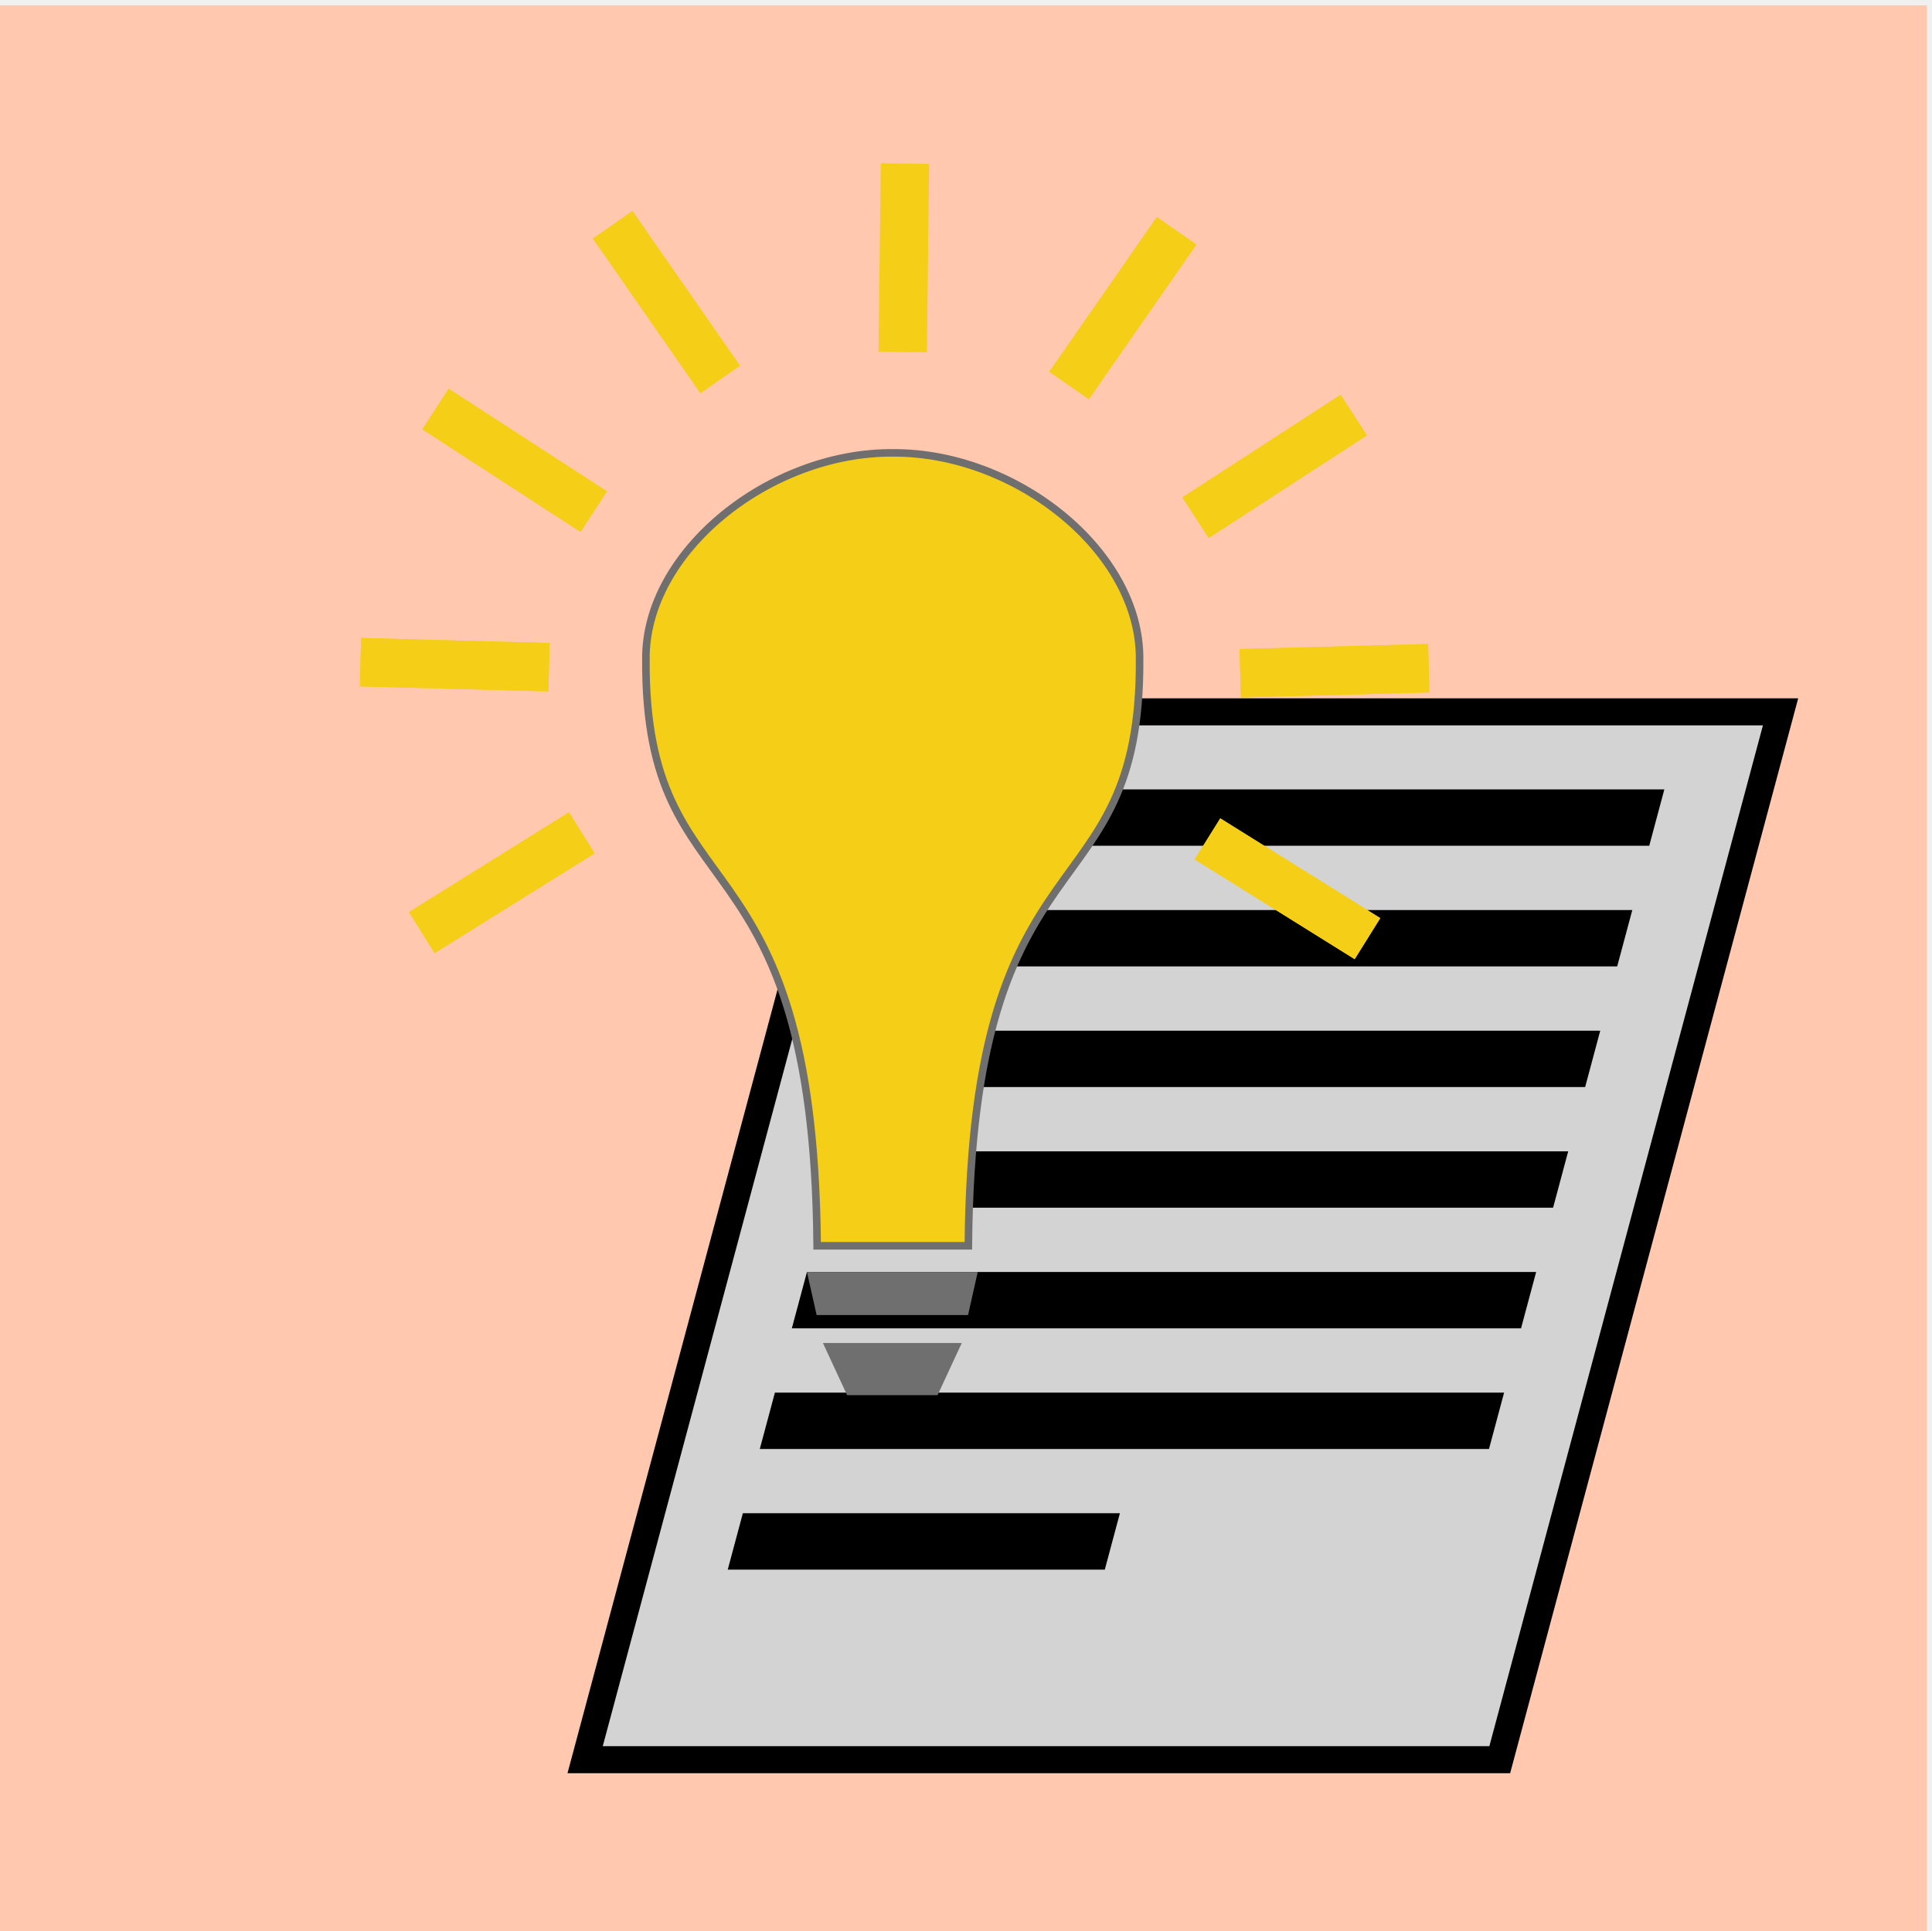
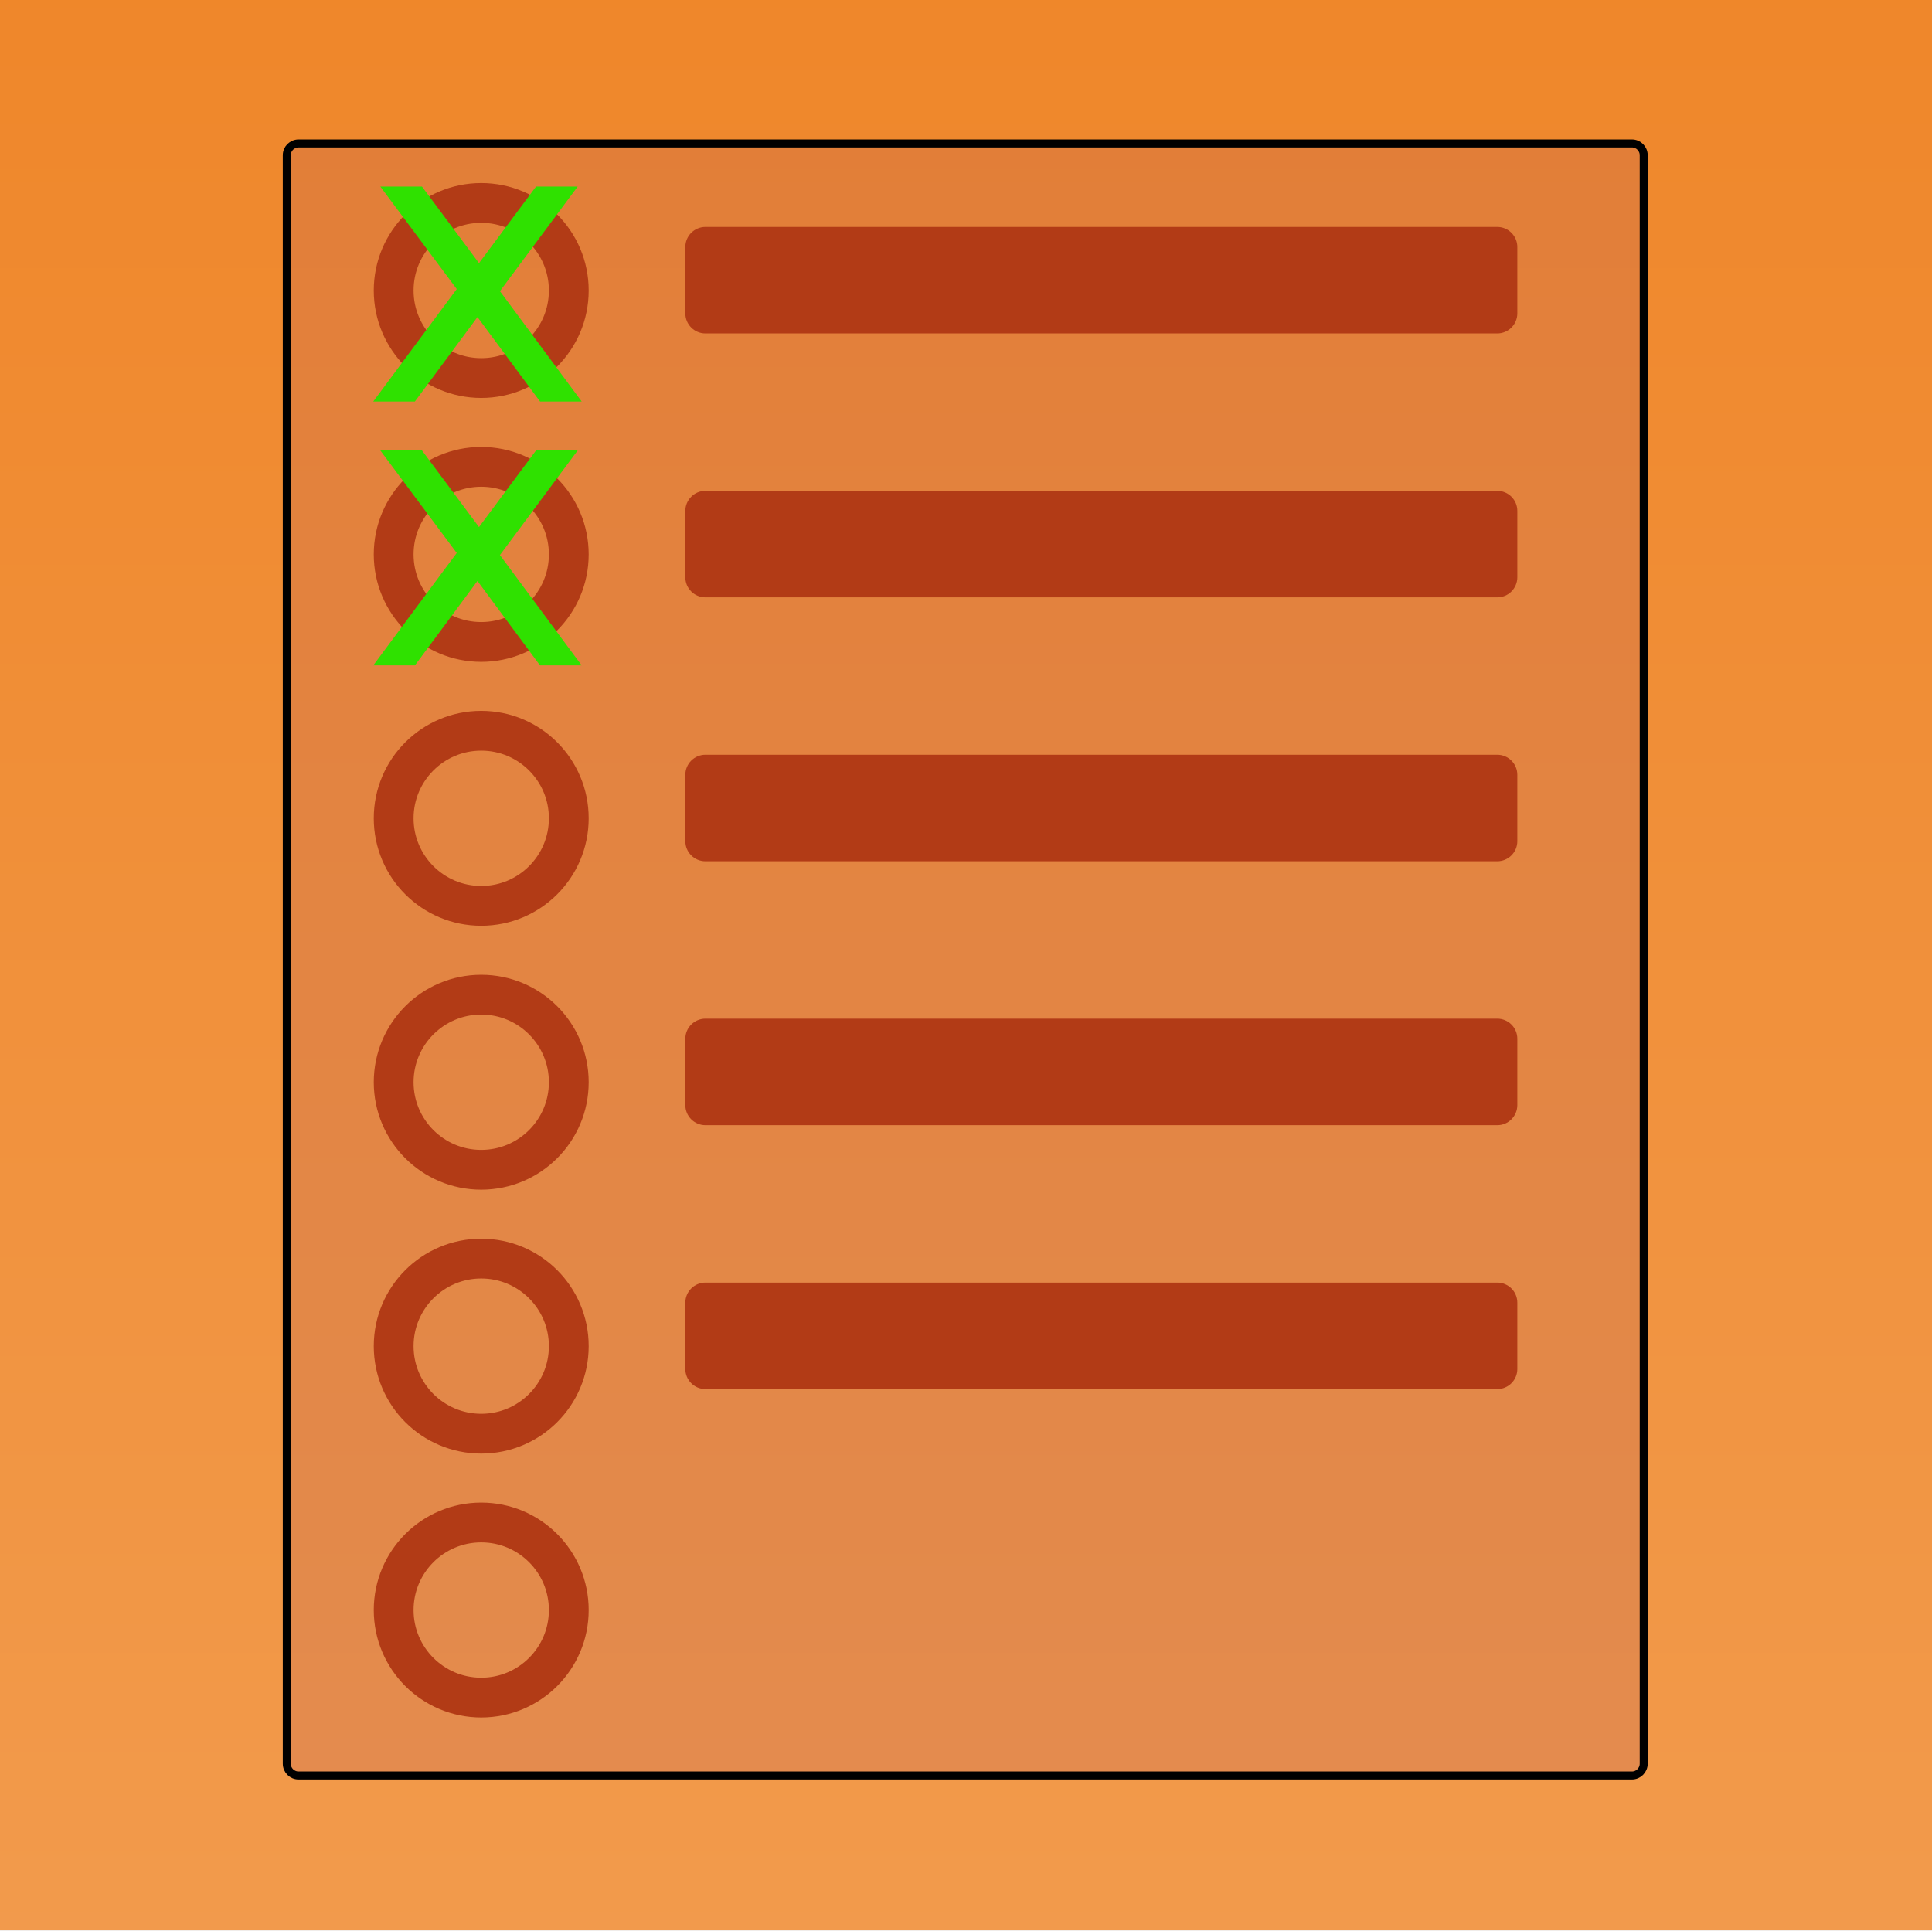
- <svg xmlns="http://www.w3.org/2000/svg" style="enable-background:new" height="512" viewBox="0 0 512.4 512" width="512.4" version="1.1" id="svg35">
+ <svg xmlns="http://www.w3.org/2000/svg" xmlns:xlink="http://www.w3.org/1999/xlink" style="enable-background:new" height="512" viewBox="0 0 512.4 512" width="512.4" version="1.1" id="svg35">
  <defs id="defs7">
    <linearGradient id="a" y2="494" gradientUnits="userSpaceOnUse" x2="256" gradientTransform="matrix(1 0 0 1.076 0 -19.36)" y1="18" x1="256">
-       <stop style="stop-color:#eaeaea" offset="0" id="stop2" />
-       <stop style="stop-color:#f4f4f4" offset="1" id="stop4" />
+       <stop style="stop-color:#ef8629;stop-opacity:1" offset="0" id="stop2" />
+       <stop style="stop-color:#f29b4d;stop-opacity:1" offset="1" id="stop4" />
    </linearGradient>
+     <linearGradient xlink:href="#a" id="linearGradient859" x1="-1.414" y1="-16.586" x2="-1.414" y2="495.414" gradientUnits="userSpaceOnUse" />
  </defs>
-   <g transform="translate(0,18)" id="g17">
-     <rect style="fill:#ffc8af;fill-opacity:1;stroke:none;stroke-width:0.402;stroke-miterlimit:4;stroke-dasharray:none;stroke-opacity:1" id="rect1113" width="512.4" height="512" x="-1.414" y="-16.586" />
-     <g id="g898" transform="translate(22.51101,34.33901)">
-       <path id="path864" d="M 132.676,414.412 H 375.251 L 449.725,136.472 H 207.15 Z" style="fill:#d3d3d3;fill-opacity:1;stroke:#000000;stroke-width:7.177;stroke-linecap:butt;stroke-linejoin:miter;stroke-miterlimit:4;stroke-dasharray:none;stroke-opacity:1" />
-       <path id="path870" d="M 225.507,157.047 H 418.903 L 414.896,172 H 221.5 Z" style="fill:#000000;fill-opacity:1;stroke:none;stroke-width:1.015px;stroke-linecap:butt;stroke-linejoin:miter;stroke-opacity:1" />
-       <path style="fill:#000000;fill-opacity:1;stroke:none;stroke-width:1.015px;stroke-linecap:butt;stroke-linejoin:miter;stroke-opacity:1" d="M 217.007,189.047 H 410.403 L 406.396,204 H 213 Z" id="path872" />
-       <path id="path874" d="M 208.507,221.047 H 401.903 L 397.896,236 H 204.5 Z" style="fill:#000000;fill-opacity:1;stroke:none;stroke-width:1.015px;stroke-linecap:butt;stroke-linejoin:miter;stroke-opacity:1" />
-       <path style="fill:#000000;fill-opacity:1;stroke:none;stroke-width:1.015px;stroke-linecap:butt;stroke-linejoin:miter;stroke-opacity:1" d="M 200.007,253.047 H 393.403 L 389.396,268 H 196 Z" id="path876" />
-       <path id="path878" d="M 191.507,285.047 H 384.903 L 380.896,300 H 187.5 Z" style="fill:#000000;fill-opacity:1;stroke:none;stroke-width:1.015px;stroke-linecap:butt;stroke-linejoin:miter;stroke-opacity:1" />
-       <path style="fill:#000000;fill-opacity:1;stroke:none;stroke-width:1.015px;stroke-linecap:butt;stroke-linejoin:miter;stroke-opacity:1" d="M 183.007,317.047 H 376.403 L 372.396,332 H 179 Z" id="path880" />
-       <path id="path888" d="M 174.507,349.047 170.5,364 h 100 l 4.007,-14.953 z" style="fill:#000000;fill-opacity:1;stroke:none;stroke-width:1px;stroke-linecap:butt;stroke-linejoin:miter;stroke-opacity:1" />
+   <g id="layer1" style="display:inline">
+     <g style="enable-background:new" transform="translate(1.414109,16.58579)" id="g17">
+       <rect style="fill:url(#linearGradient859);fill-opacity:1;stroke:none;stroke-width:0.402;stroke-miterlimit:4;stroke-dasharray:none;stroke-opacity:1" id="rect1113" width="512.4" height="512" x="-1.414" y="-16.586" />
    </g>
-     <g id="g980" transform="matrix(1.603668,0,0,1.603668,-336.0846,-87.7687)">
-       <path id="path955" transform="translate(0,-18)" d="m 357.219,136.41 2.5e-4,131.151 12.502,-4.5e-4 c 0.575,-70.228 28.547,-53.971 28.322,-96.959 0.185,-17.894 -20.485,-34.325 -40.824,-34.191 z m 2.5e-4,0 c -20.339,-0.134 -41.011,16.297 -40.826,34.191 -0.224,42.988 27.747,26.731 28.322,96.959 h 12.504 z" style="fill:#f5ce17;fill-opacity:1;stroke:none;stroke-width:10;stroke-linecap:butt;stroke-linejoin:miter;stroke-miterlimit:4;stroke-dasharray:none;stroke-opacity:1" />
-       <path id="path847" d="m 357.218,118.41 c -20.339,-0.134 -41.009,16.297 -40.825,34.191 -0.224,42.988 27.747,26.731 28.322,96.959 h 25.005 c 0.575,-70.228 28.547,-53.971 28.322,-96.959 0.185,-17.894 -20.486,-34.325 -40.825,-34.191" style="fill:none;stroke:#6f6f6f;stroke-width:1.247;stroke-linecap:butt;stroke-linejoin:miter;stroke-miterlimit:4;stroke-dasharray:none;stroke-opacity:1" />
-       <path id="path853" d="m 343.027,253.89 h 28.245 l -1.6,7.124 -25.045,-3.3e-4 z" style="fill:#6f6f6f;fill-opacity:1;stroke:none;stroke-width:1.056px;stroke-linecap:butt;stroke-linejoin:miter;stroke-opacity:1" />
-       <path style="fill:#6f6f6f;fill-opacity:1;stroke:none;stroke-width:1.162px;stroke-linecap:butt;stroke-linejoin:miter;stroke-opacity:1" d="m 345.668,265.64 h 22.964 l -4.001,8.624 h -14.963 z" id="path855" />
-       <path id="path859" d="m 407.294,129.133 26.163,-16.971" style="fill:none;stroke:#f5ce17;stroke-width:8;stroke-linecap:butt;stroke-linejoin:miter;stroke-miterlimit:4;stroke-dasharray:none;stroke-opacity:1" />
-       <path style="fill:none;stroke:#f5ce17;stroke-width:8;stroke-linecap:butt;stroke-linejoin:miter;stroke-miterlimit:4;stroke-dasharray:none;stroke-opacity:1" d="m 414.688,154.863 31.174,-0.833" id="path924" />
-       <path id="path926" d="m 409.267,182.256 26.459,16.505" style="fill:none;stroke:#f5ce17;stroke-width:8;stroke-linecap:butt;stroke-linejoin:miter;stroke-miterlimit:4;stroke-dasharray:none;stroke-opacity:1" />
-       <path style="fill:none;stroke:#f5ce17;stroke-width:8;stroke-linecap:butt;stroke-linejoin:miter;stroke-miterlimit:4;stroke-dasharray:none;stroke-opacity:1" d="m 407.294,129.133 26.163,-16.971" id="path928" />
-       <path id="path930" d="m 414.688,154.863 31.174,-0.833" style="fill:none;stroke:#f5ce17;stroke-width:8;stroke-linecap:butt;stroke-linejoin:miter;stroke-miterlimit:4;stroke-dasharray:none;stroke-opacity:1" />
-       <path style="fill:none;stroke:#f5ce17;stroke-width:8;stroke-linecap:butt;stroke-linejoin:miter;stroke-miterlimit:4;stroke-dasharray:none;stroke-opacity:1" d="m 409.267,182.256 26.459,16.505" id="path932" />
-       <path id="path936" d="M 386.37,107.276 404.171,81.67" style="fill:none;stroke:#f5ce17;stroke-width:8;stroke-linecap:butt;stroke-linejoin:miter;stroke-miterlimit:4;stroke-dasharray:none;stroke-opacity:1" />
-       <path style="fill:none;stroke:#f5ce17;stroke-width:8;stroke-linecap:butt;stroke-linejoin:miter;stroke-miterlimit:4;stroke-dasharray:none;stroke-opacity:1" d="m 358.866,101.74 0.373,-31.183" id="path938" />
-       <path style="fill:none;stroke:#f5ce17;stroke-width:8;stroke-linecap:butt;stroke-linejoin:miter;stroke-miterlimit:4;stroke-dasharray:none;stroke-opacity:1" d="M 307.761,128.133 281.598,111.162" id="path940" />
-       <path id="path942" d="m 300.367,153.863 -31.174,-0.833" style="fill:none;stroke:#f5ce17;stroke-width:8;stroke-linecap:butt;stroke-linejoin:miter;stroke-miterlimit:4;stroke-dasharray:none;stroke-opacity:1" />
-       <path style="fill:none;stroke:#f5ce17;stroke-width:8;stroke-linecap:butt;stroke-linejoin:miter;stroke-miterlimit:4;stroke-dasharray:none;stroke-opacity:1" d="m 305.787,181.256 -26.459,16.505" id="path944" />
-       <path id="path946" d="M 307.761,128.133 281.598,111.162" style="fill:none;stroke:#f5ce17;stroke-width:8;stroke-linecap:butt;stroke-linejoin:miter;stroke-miterlimit:4;stroke-dasharray:none;stroke-opacity:1" />
-       <path style="fill:none;stroke:#f5ce17;stroke-width:8;stroke-linecap:butt;stroke-linejoin:miter;stroke-miterlimit:4;stroke-dasharray:none;stroke-opacity:1" d="m 300.367,153.863 -31.174,-0.833" id="path948" />
-       <path id="path950" d="m 305.787,181.256 -26.459,16.505" style="fill:none;stroke:#f5ce17;stroke-width:8;stroke-linecap:butt;stroke-linejoin:miter;stroke-miterlimit:4;stroke-dasharray:none;stroke-opacity:1" />
-       <path style="fill:none;stroke:#f5ce17;stroke-width:8;stroke-linecap:butt;stroke-linejoin:miter;stroke-miterlimit:4;stroke-dasharray:none;stroke-opacity:1" d="M 328.684,106.276 310.884,80.67" id="path952" />
+   </g>
+   <g id="layer2" style="display:inline">
+     <rect style="fill:#ba645e;fill-opacity:0.239;stroke:#000000;stroke-width:2.117;stroke-linecap:round;stroke-linejoin:round;stroke-miterlimit:4;stroke-dasharray:none;stroke-opacity:1" id="rect953" width="359.883" height="432.883" x="76.058" y="38.058" ry="3.126" />
+     <rect style="fill:#b23b16;fill-opacity:1;stroke:none;stroke-width:13.078;stroke-linecap:round;stroke-linejoin:round;stroke-miterlimit:4;stroke-dasharray:none;stroke-opacity:1" id="rect951" width="220.655" height="28.252" x="181.767" y="60.201" ry="5.327" />
+     <circle r="23.222" cy="77.059" cx="127.63" id="circle955" style="fill:none;fill-opacity:1;stroke:#b23b16;stroke-width:10.556;stroke-linecap:round;stroke-linejoin:round;stroke-miterlimit:4;stroke-dasharray:none;stroke-opacity:1" />
+     <g aria-label="x" style="font-style:normal;font-weight:normal;font-size:104.246px;line-height:1.25;font-family:sans-serif;letter-spacing:0px;word-spacing:0px;fill:#2fe100;fill-opacity:1;stroke:none;stroke-width:3.909" id="text989" transform="translate(0,-18)">
+       <path d="m 153.203,67.496 -20.615,27.741 21.684,29.268 H 143.226 l -16.594,-22.397 -16.594,22.397 H 98.993 L 121.135,94.677 100.876,67.496 h 11.046 l 15.118,20.31 15.118,-20.31 z" style="fill:#2fe100;fill-opacity:1;stroke-width:3.909" id="path991" />
    </g>
+     <rect ry="5.327" y="130.201" x="181.767" height="28.252" width="220.655" id="rect994" style="fill:#b23b16;fill-opacity:1;stroke:none;stroke-width:13.078;stroke-linecap:round;stroke-linejoin:round;stroke-miterlimit:4;stroke-dasharray:none;stroke-opacity:1" />
+     <circle style="fill:none;fill-opacity:1;stroke:#b23b16;stroke-width:10.556;stroke-linecap:round;stroke-linejoin:round;stroke-miterlimit:4;stroke-dasharray:none;stroke-opacity:1" id="circle996" cx="127.63" cy="147.058" r="23.222" />
+     <g id="g1000" style="font-style:normal;font-weight:normal;font-size:104.246px;line-height:1.25;font-family:sans-serif;letter-spacing:0px;word-spacing:0px;fill:#2fe100;fill-opacity:1;stroke:none;stroke-width:3.909" aria-label="x" transform="translate(0,51.99951)">
+       <path id="path998" style="fill:#2fe100;fill-opacity:1;stroke-width:3.909" d="m 153.203,67.496 -20.615,27.741 21.684,29.268 H 143.226 l -16.594,-22.397 -16.594,22.397 H 98.993 L 121.135,94.677 100.876,67.496 h 11.046 l 15.118,20.31 15.118,-20.31 z" />
+     </g>
+     <rect ry="5.327" y="200.201" x="181.767" height="28.252" width="220.655" id="rect1002" style="fill:#b23b16;fill-opacity:1;stroke:none;stroke-width:13.078;stroke-linecap:round;stroke-linejoin:round;stroke-miterlimit:4;stroke-dasharray:none;stroke-opacity:1" />
+     <circle style="fill:none;fill-opacity:1;stroke:#b23b16;stroke-width:10.556;stroke-linecap:round;stroke-linejoin:round;stroke-miterlimit:4;stroke-dasharray:none;stroke-opacity:1" id="circle1004" cx="127.63" cy="217.059" r="23.222" />
+     <rect style="fill:#b23b16;fill-opacity:1;stroke:none;stroke-width:13.078;stroke-linecap:round;stroke-linejoin:round;stroke-miterlimit:4;stroke-dasharray:none;stroke-opacity:1" id="rect1010" width="220.655" height="28.252" x="181.767" y="270.2" ry="5.327" />
+     <circle r="23.222" cy="287.058" cx="127.63" id="circle1012" style="fill:none;fill-opacity:1;stroke:#b23b16;stroke-width:10.556;stroke-linecap:round;stroke-linejoin:round;stroke-miterlimit:4;stroke-dasharray:none;stroke-opacity:1" />
+     <rect ry="5.327" y="340.2" x="181.767" height="28.252" width="220.655" id="rect1018" style="fill:#b23b16;fill-opacity:1;stroke:none;stroke-width:13.078;stroke-linecap:round;stroke-linejoin:round;stroke-miterlimit:4;stroke-dasharray:none;stroke-opacity:1" />
+     <circle style="fill:none;fill-opacity:1;stroke:#b23b16;stroke-width:10.556;stroke-linecap:round;stroke-linejoin:round;stroke-miterlimit:4;stroke-dasharray:none;stroke-opacity:1" id="circle1020" cx="127.63" cy="357.058" r="23.222" />
+     <circle r="23.222" cy="427.058" cx="127.63" id="circle1026" style="fill:none;fill-opacity:1;stroke:#b23b16;stroke-width:10.556;stroke-linecap:round;stroke-linejoin:round;stroke-miterlimit:4;stroke-dasharray:none;stroke-opacity:1" />
  </g>
  <path d="m-208.3 605.6c-7.842 0-14.55 5.029-17.32 12.19-0.061-0.001-0.121 0-0.182 0-7.088 0-12.83 6.002-12.83 13.41 0 7.404 5.746 13.41 12.83 13.41h17.5 16.33c5.155 0 9.333-4.365 9.333-9.75 0-4.543-2.974-8.363-7-9.445 0.001-0.103 0-0.202 0-0.305 0-10.77-8.357-19.5-18.67-19.5z" style="stroke-width:4;color:#000000;stroke:#ccc;enable-background:accumulate;display:none;fill:#fff" id="path19" />
  <path style="stroke-width:4;color:#000000;stroke:#ccc;enable-background:accumulate;display:none;fill:none" d="m288.9 828.1c-6.349 0-11.78 4.072-14.02 9.867-0.05-0.001-0.098 0-0.148 0-5.738 0-10.39 4.86-10.39 10.85 0 5.995 4.652 10.85 10.39 10.85h14.17 13.22c4.173 0 7.557-3.534 7.557-7.894 0-3.678-2.408-6.771-5.667-7.647 0.001-0.083 0-0.163 0-0.247 0-8.719-6.766-15.79-15.11-15.79z" id="path21" />
  <g style="display:none" transform="translate(0 -558.4)" id="g33">
    <path d="m166.1 576.4h179.9c145.3 0 166.1 20.74 166.1 165.9v144.2c0 145.2-20.76 165.9-166.1 165.9h-179.9c-145.3 0-166.1-20-166.1-165.5v-144.2c0-145.2 20.76-165.9 166.1-165.9z" style="stroke:#00f;fill:#00f;display:inline;fill-opacity:.081" id="path23" />
    <circle style="stroke-width:.833;fill-opacity:.081;color:#000000;stroke:#00f;enable-background:accumulate;display:inline;fill:#00f" cx="256" transform="matrix(1.2 0 0 1.2 -51.2 528.8)" cy="238" r="120" id="circle25" />
    <rect style="stroke-linejoin:round;fill-opacity:.081;color:#000000;stroke:#00f;stroke-linecap:round;enable-background:accumulate;display:inline;fill:#00f" height="272" width="272" y="678.4" x="120" id="rect27" />
    <rect style="stroke-linejoin:round;fill-opacity:.081;color:#000000;stroke:#00f;stroke-linecap:round;enable-background:accumulate;display:inline;fill:#00f" height="240" width="304" y="694.4" x="104" id="rect29" />
    <rect style="stroke-linejoin:round;fill-opacity:.081;color:#000000;stroke:#00f;stroke-linecap:round;enable-background:accumulate;display:inline;fill:#00f" height="304" width="240" y="662.4" x="136" id="rect31" />
  </g>
</svg>
